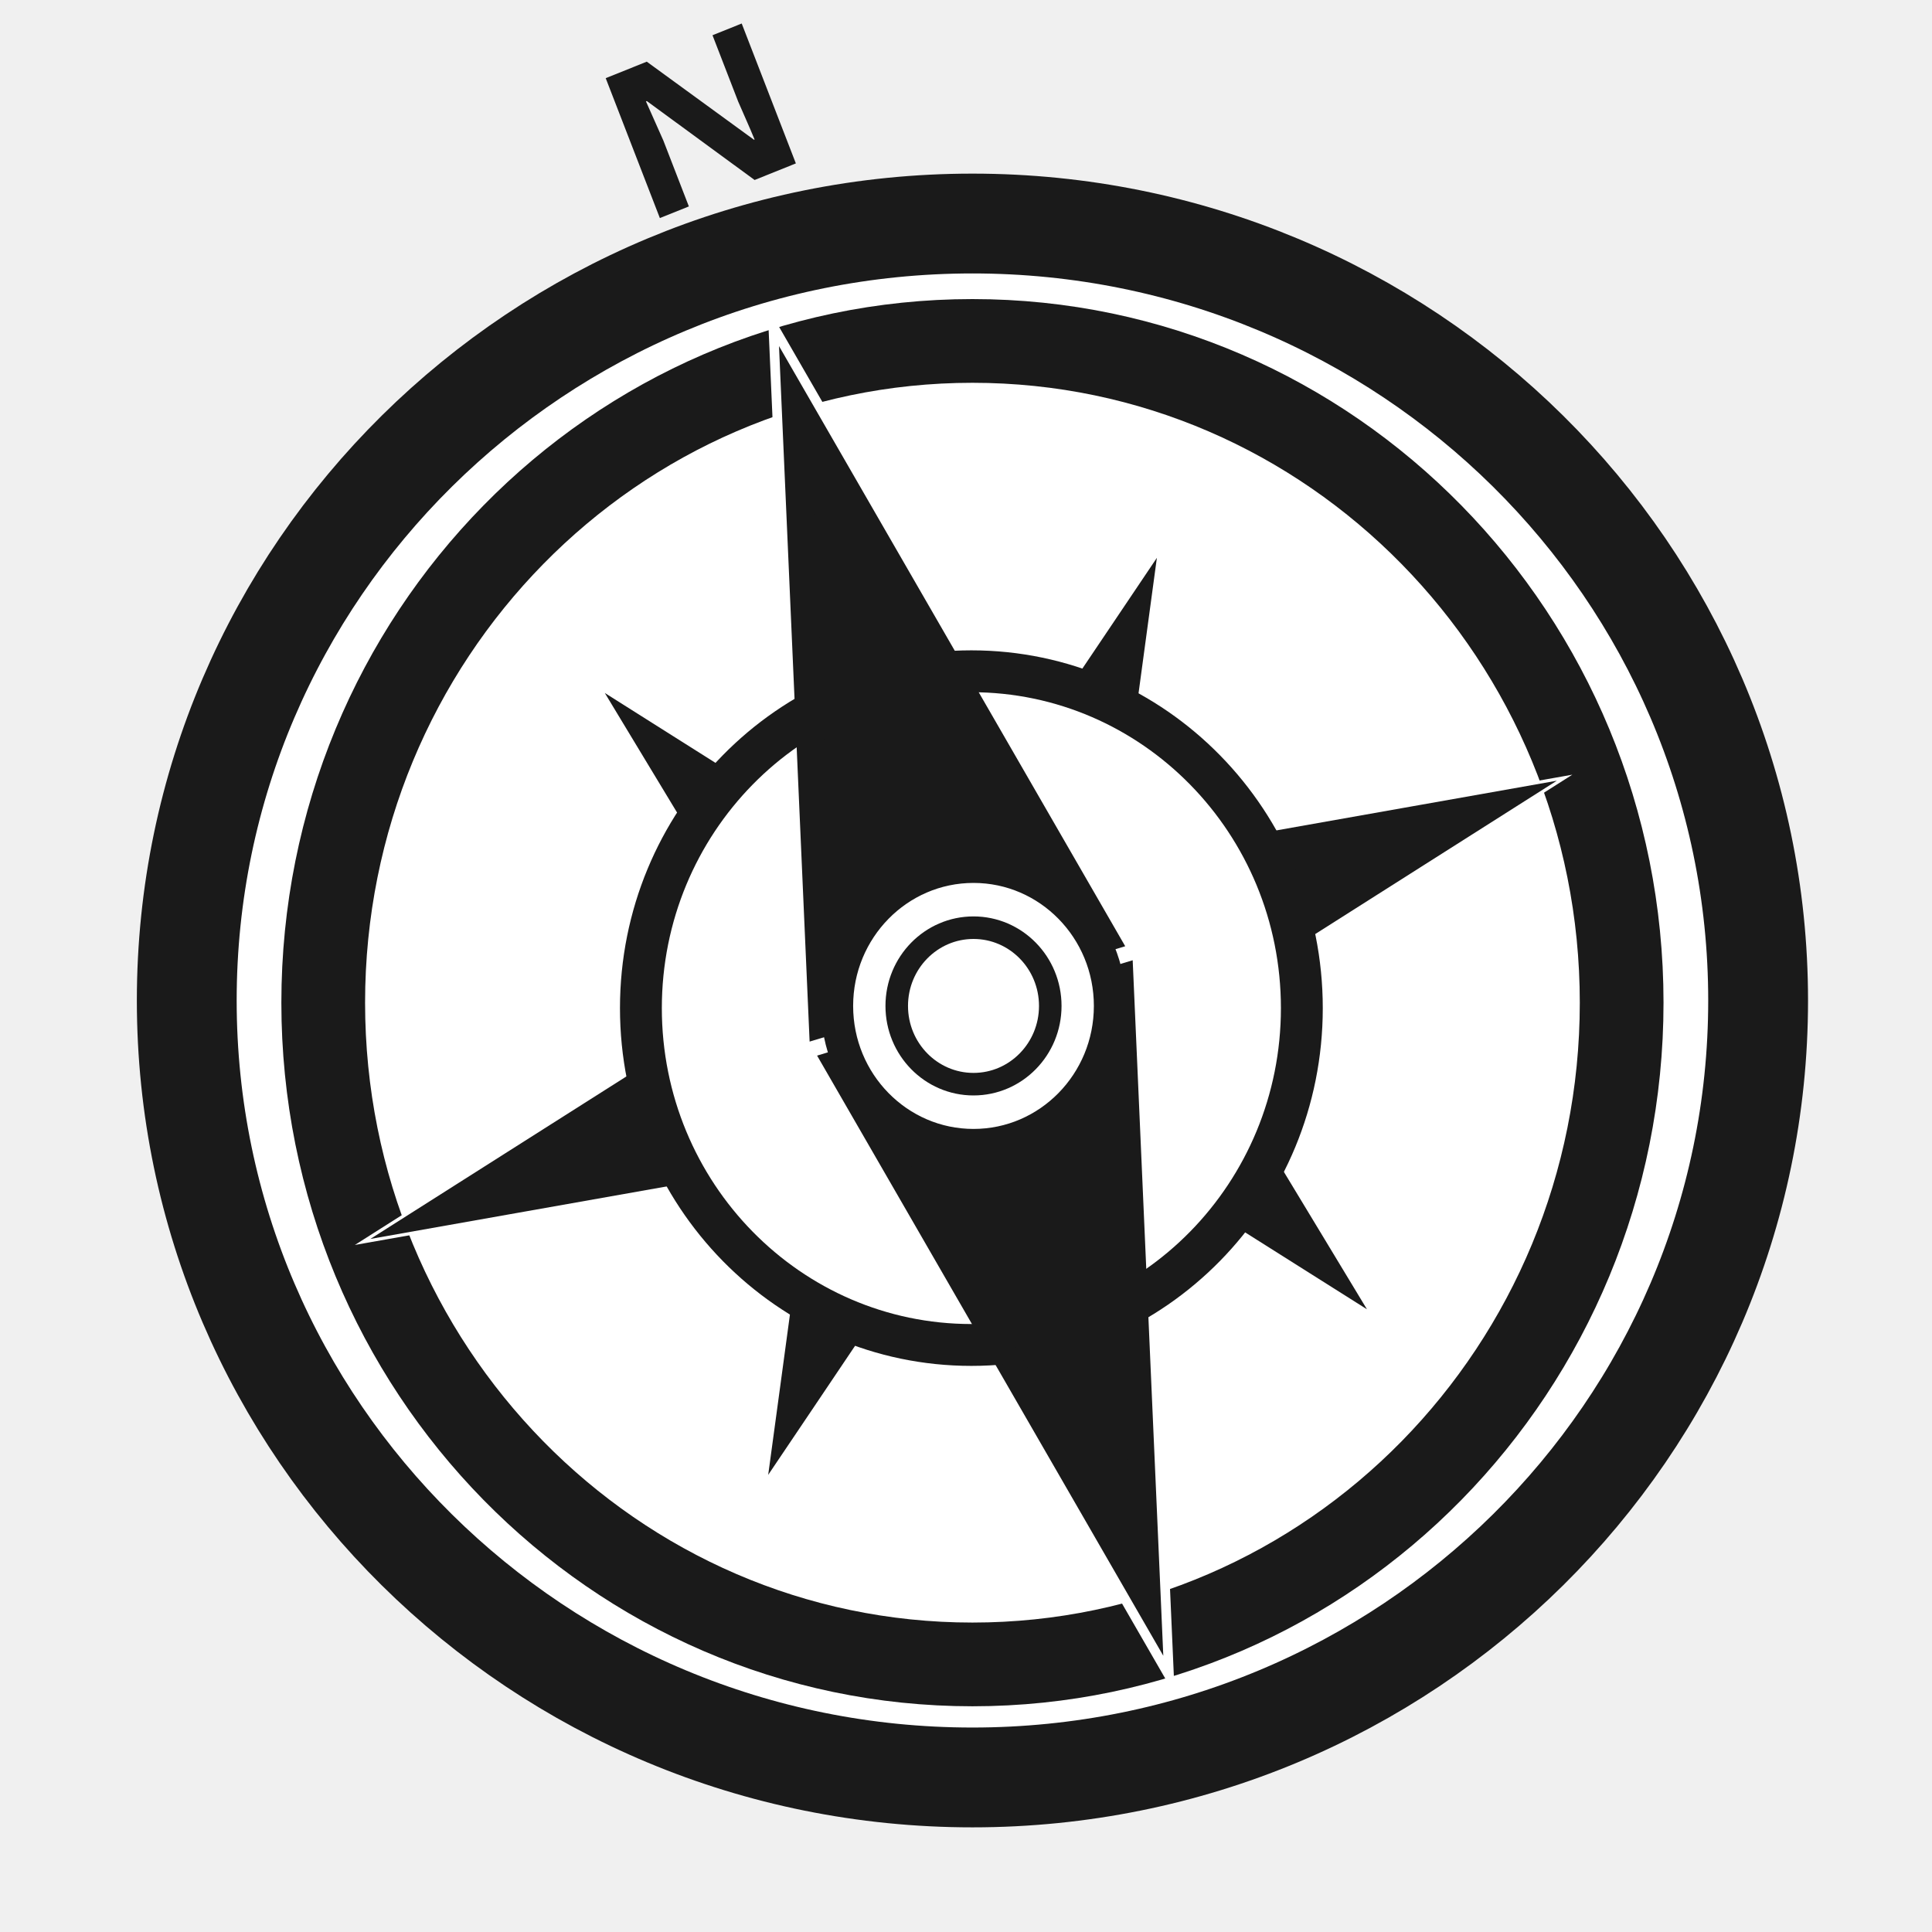
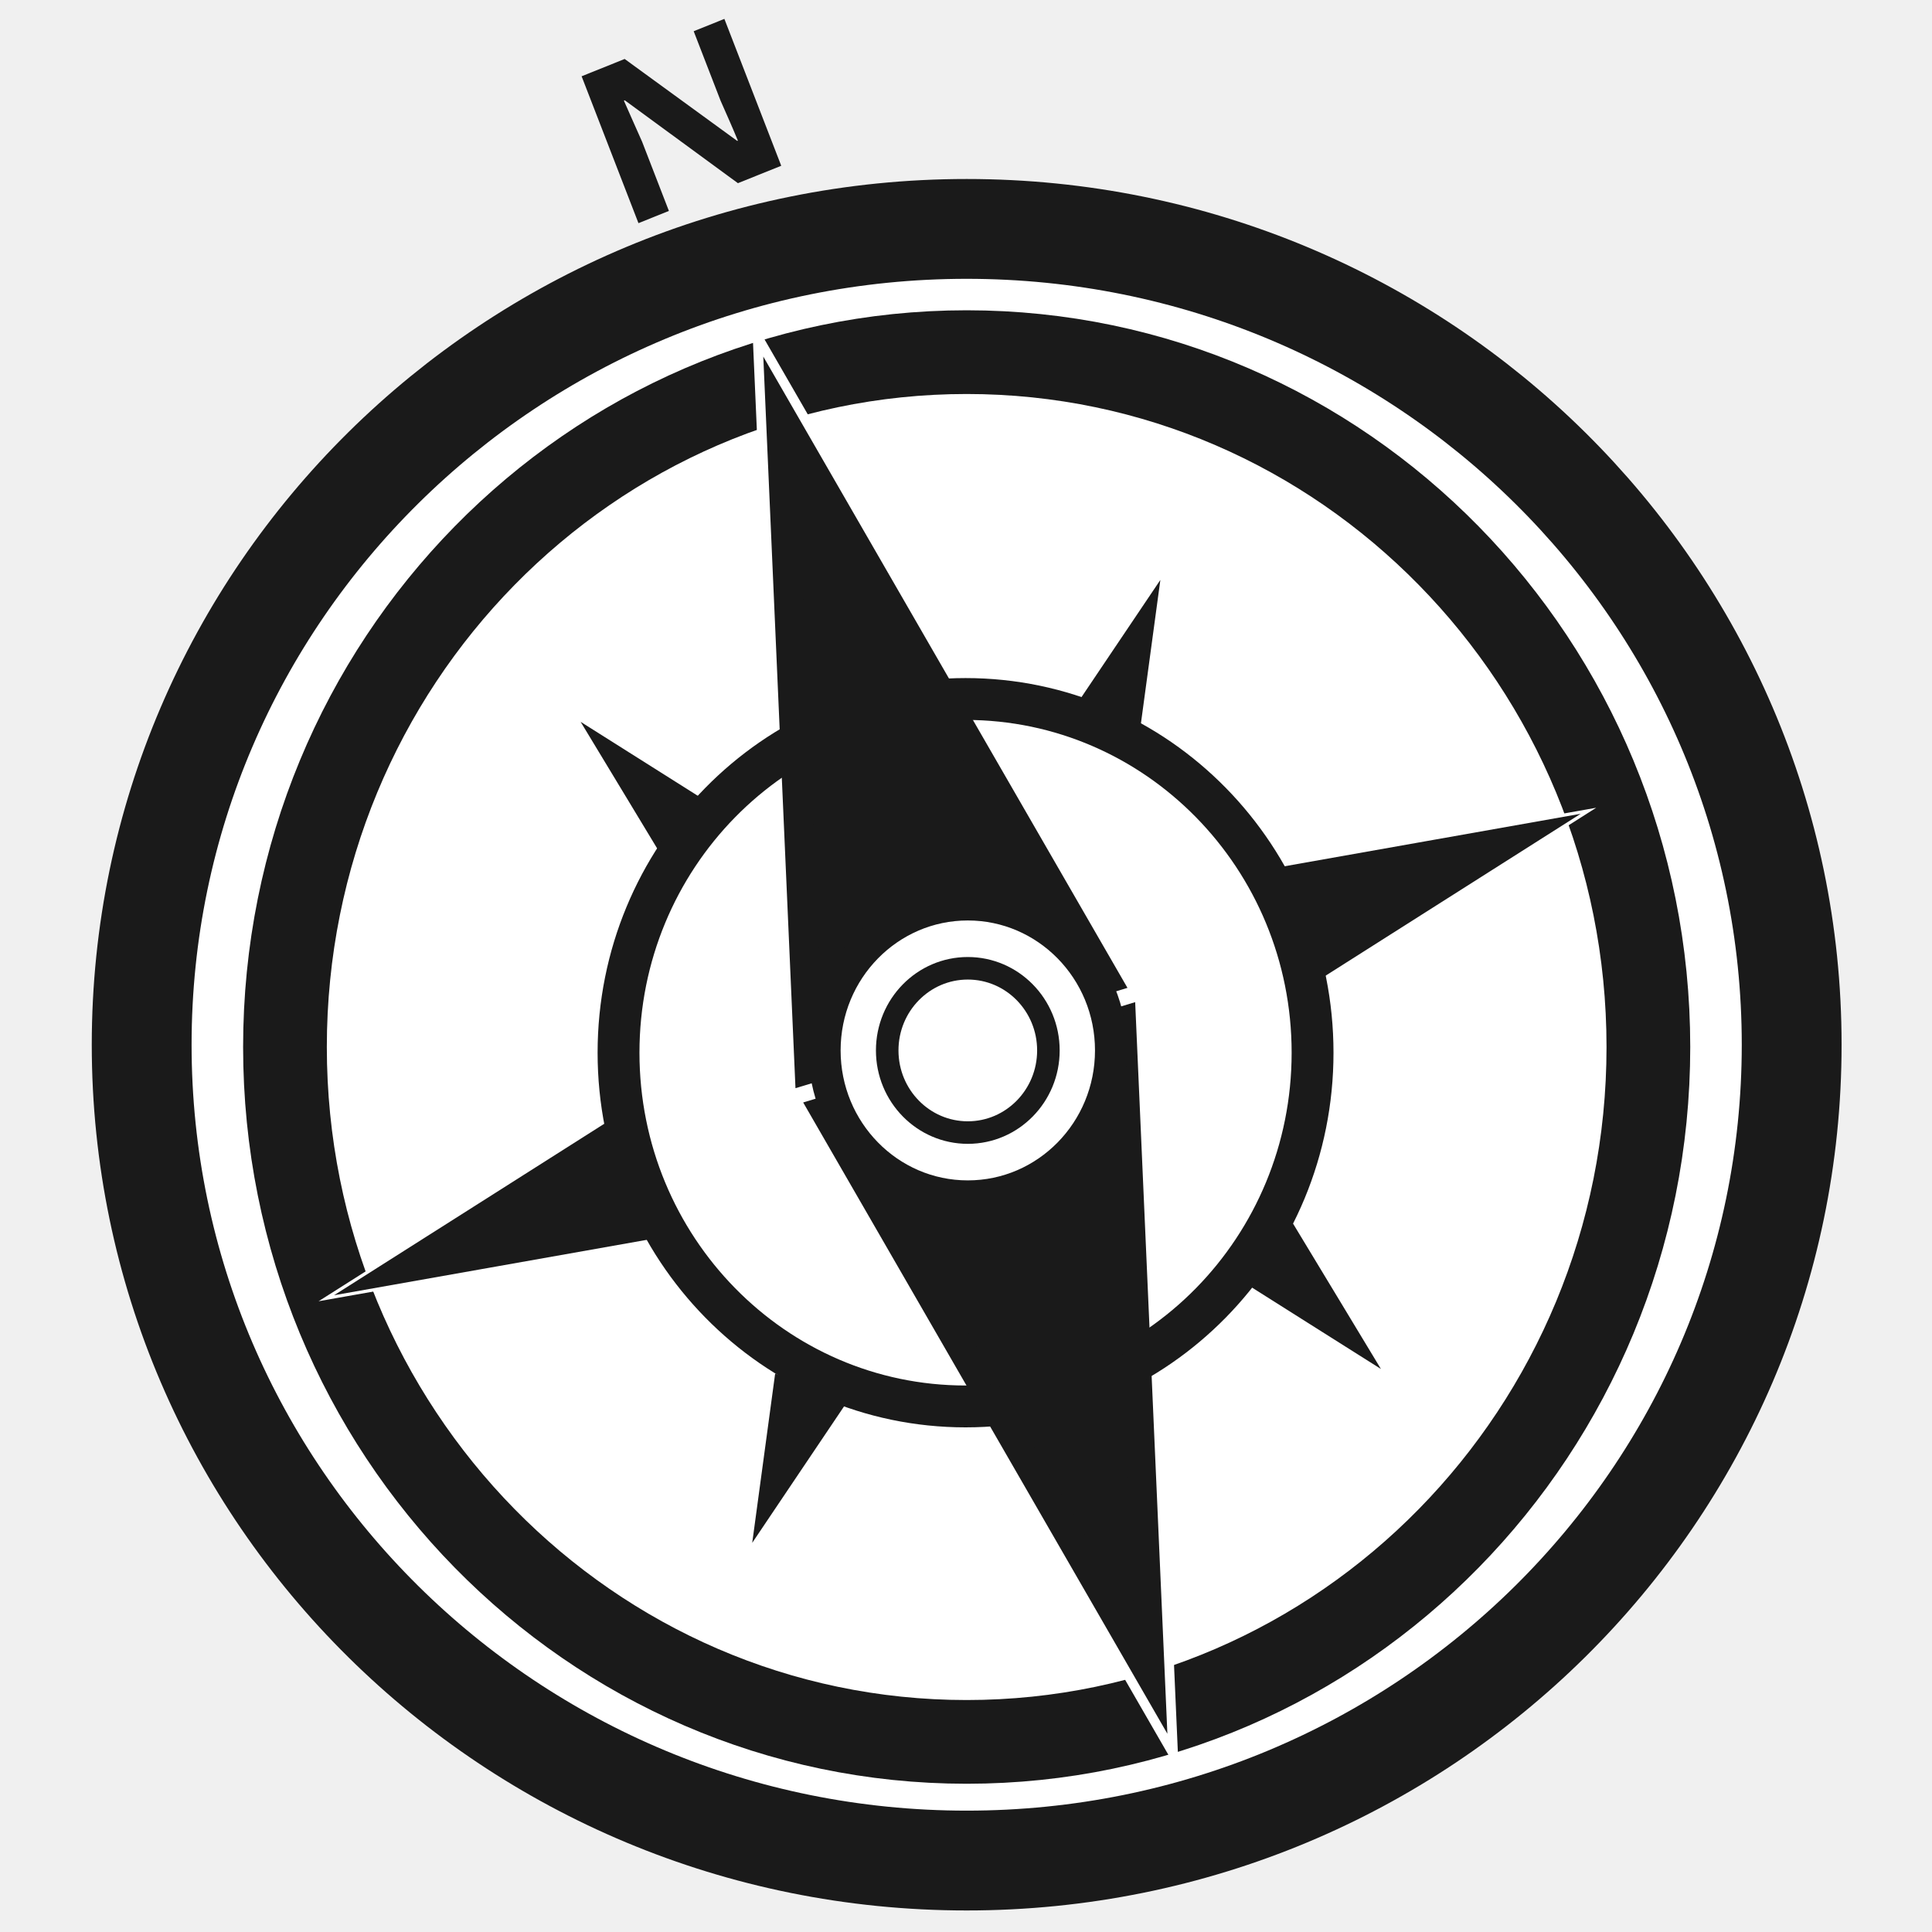
<svg xmlns="http://www.w3.org/2000/svg" id="avontuur" viewBox="0 0 600 600">
  <defs>
-     <style>.cls-1,.cls-2,.cls-8,.cls-9{fill:#fff;}.cls-1,.cls-2,.cls-7,.cls-8,.cls-9{stroke:#1a1a1a;}.cls-1,.cls-2,.cls-3,.cls-6,.cls-7,.cls-8,.cls-9{stroke-miterlimit:10;}.cls-1{stroke-width:31px;}.cls-2{stroke-width:26px;}.cls-3,.cls-4,.cls-5,.cls-6{fill:#1a1a1a;}.cls-3,.cls-6{stroke:#fff;}.cls-3{stroke-width:3px;}.cls-5{font-size:65.42px;font-family:Avenir-Black, Avenir;font-weight:800;}.cls-7{fill:none;stroke-width:13px;}.cls-8{stroke-width:10px;}.cls-9{stroke-width:7px;}</style>
+     <style>.cls-1,.cls-2,.cls-8,.cls-9{fill:#fff;}.cls-1,.cls-2,.cls-7,.cls-8,.cls-9{stroke:#1a1a1a;}.cls-1,.cls-2,.cls-3,.cls-6,.cls-7,.cls-8,.cls-9{stroke-miterlimit:10;}.cls-1{stroke-width:31px;}.cls-2{stroke-width:26px;}.cls-3,.cls-4,.cls-5,.cls-6{fill:#1a1a1a;}.cls-3,.cls-6{stroke:#fff;}.cls-3{stroke-width:3px;}.cls-5{font-size:68.69px;font-family:Avenir-Black, Avenir;font-weight:800;}.cls-7{fill:none;stroke-width:13px;}.cls-8{stroke-width:10px;}.cls-9{stroke-width:7px;}</style>
  </defs>
-   <ellipse class="cls-1" cx="302" cy="310.71" rx="244" ry="241.29" />
-   <ellipse class="cls-2" cx="302" cy="311.39" rx="201.62" ry="205.51" />
-   <polygon class="cls-3" points="302.35 311.58 353.18 296.22 358.11 408.25 363.04 520.28 307.28 423.61 251.51 326.94 302.35 311.58" />
-   <polygon class="cls-3" points="300.86 310.11 250.02 325.47 245.09 213.44 240.16 101.41 295.93 198.08 351.69 294.75 300.86 310.11" />
-   <polygon class="cls-4" points="341.87 219.11 331.24 214.91 345.26 194.08 359.28 173.24 355.89 198.27 352.5 223.3 341.87 219.11" />
-   <polygon class="cls-4" points="221.9 250.03 229.97 241.82 208.9 228.52 187.83 215.21 200.83 236.73 213.83 258.24 221.9 250.03" />
-   <polygon class="cls-4" points="390.44 371.8 382.37 380 403.45 393.31 424.52 406.61 411.52 385.1 398.51 363.59 390.44 371.8" />
-   <polygon class="cls-4" points="255.99 412.17 266.62 416.36 252.6 437.2 238.57 458.03 241.97 433 245.36 407.97 255.99 412.17" />
-   <text class="cls-5" transform="matrix(1.02, -0.41, 0.36, 0.93, 198.92, 70.14)">N</text>
-   <polygon class="cls-6" points="392.08 278.01 385.1 259.38 435.5 250.45 485.9 241.52 442.47 269.08 399.05 296.64 392.08 278.01" />
-   <polygon class="cls-6" points="206.43 349.21 213.4 367.84 163 376.77 112.61 385.7 156.03 358.14 199.46 330.58 206.43 349.21" />
-   <ellipse class="cls-7" cx="301.67" cy="313.08" rx="102.63" ry="104.61" />
-   <polygon class="cls-4" points="302.4 311.99 343.54 299.56 347.53 390.21 351.52 480.88 306.39 402.64 261.26 324.42 302.4 311.99" />
-   <polygon class="cls-4" points="301.2 310.8 260.06 323.23 256.07 232.56 252.08 141.9 297.21 220.13 342.34 298.36 301.2 310.8" />
-   <ellipse class="cls-8" cx="302.33" cy="312.4" rx="42.38" ry="43.2" />
-   <ellipse class="cls-9" cx="302.33" cy="312.4" rx="23.84" ry="24.3" />
+   <ellipse class="cls-1" cx="300.21" cy="324.45" rx="256.21" ry="253.36" />
+   <ellipse class="cls-2" cx="300.21" cy="325.16" rx="211.71" ry="215.8" />
+   <polygon class="cls-3" points="300.57 325.36 353.95 309.23 359.13 426.86 364.31 544.5 305.75 442.99 247.19 341.49 300.57 325.36" />
+   <polygon class="cls-3" points="299.01 323.81 245.63 339.94 240.45 222.31 235.28 104.67 293.83 206.18 352.39 307.68 299.01 323.81" />
+   <polygon class="cls-4" points="342.07 228.26 330.91 223.86 345.63 201.98 360.36 180.1 356.8 206.38 353.24 232.66 342.07 228.26" />
+   <polygon class="cls-4" points="216.1 260.73 224.58 252.11 202.45 238.14 180.32 224.17 193.98 246.76 207.63 269.35 216.1 260.73" />
+   <polygon class="cls-4" points="393.08 388.59 384.6 397.2 406.73 411.18 428.86 425.15 415.21 402.56 401.55 379.97 393.08 388.59" />
+   <polygon class="cls-4" points="251.9 430.98 263.06 435.38 248.33 457.26 233.61 479.14 237.17 452.86 240.73 426.57 251.9 430.98" />
+   <text class="cls-5" transform="matrix(1.02, -0.41, 0.36, 0.93, 191.97, 71.84)">N</text>
+   <polygon class="cls-6" points="394.79 290.11 387.47 270.55 440.39 261.17 493.31 251.79 447.71 280.73 402.11 309.67 394.79 290.11" />
+   <polygon class="cls-6" points="199.86 364.87 207.18 384.43 154.26 393.81 101.34 403.18 146.94 374.25 192.53 345.31 199.86 364.87" />
+   <ellipse class="cls-7" cx="299.86" cy="326.93" rx="107.77" ry="109.85" />
+   <polygon class="cls-4" points="300.63 325.78 343.83 312.73 348.02 407.93 352.21 503.12 304.82 420.98 257.44 338.83 300.63 325.78" />
+   <polygon class="cls-4" points="299.37 324.53 256.17 337.58 251.98 242.39 247.79 147.19 295.18 229.34 342.56 311.48 299.37 324.53" />
+   <ellipse class="cls-8" cx="300.56" cy="326.22" rx="44.5" ry="45.36" />
+   <ellipse class="cls-9" cx="300.56" cy="326.22" rx="25.03" ry="25.51" />
</svg>
